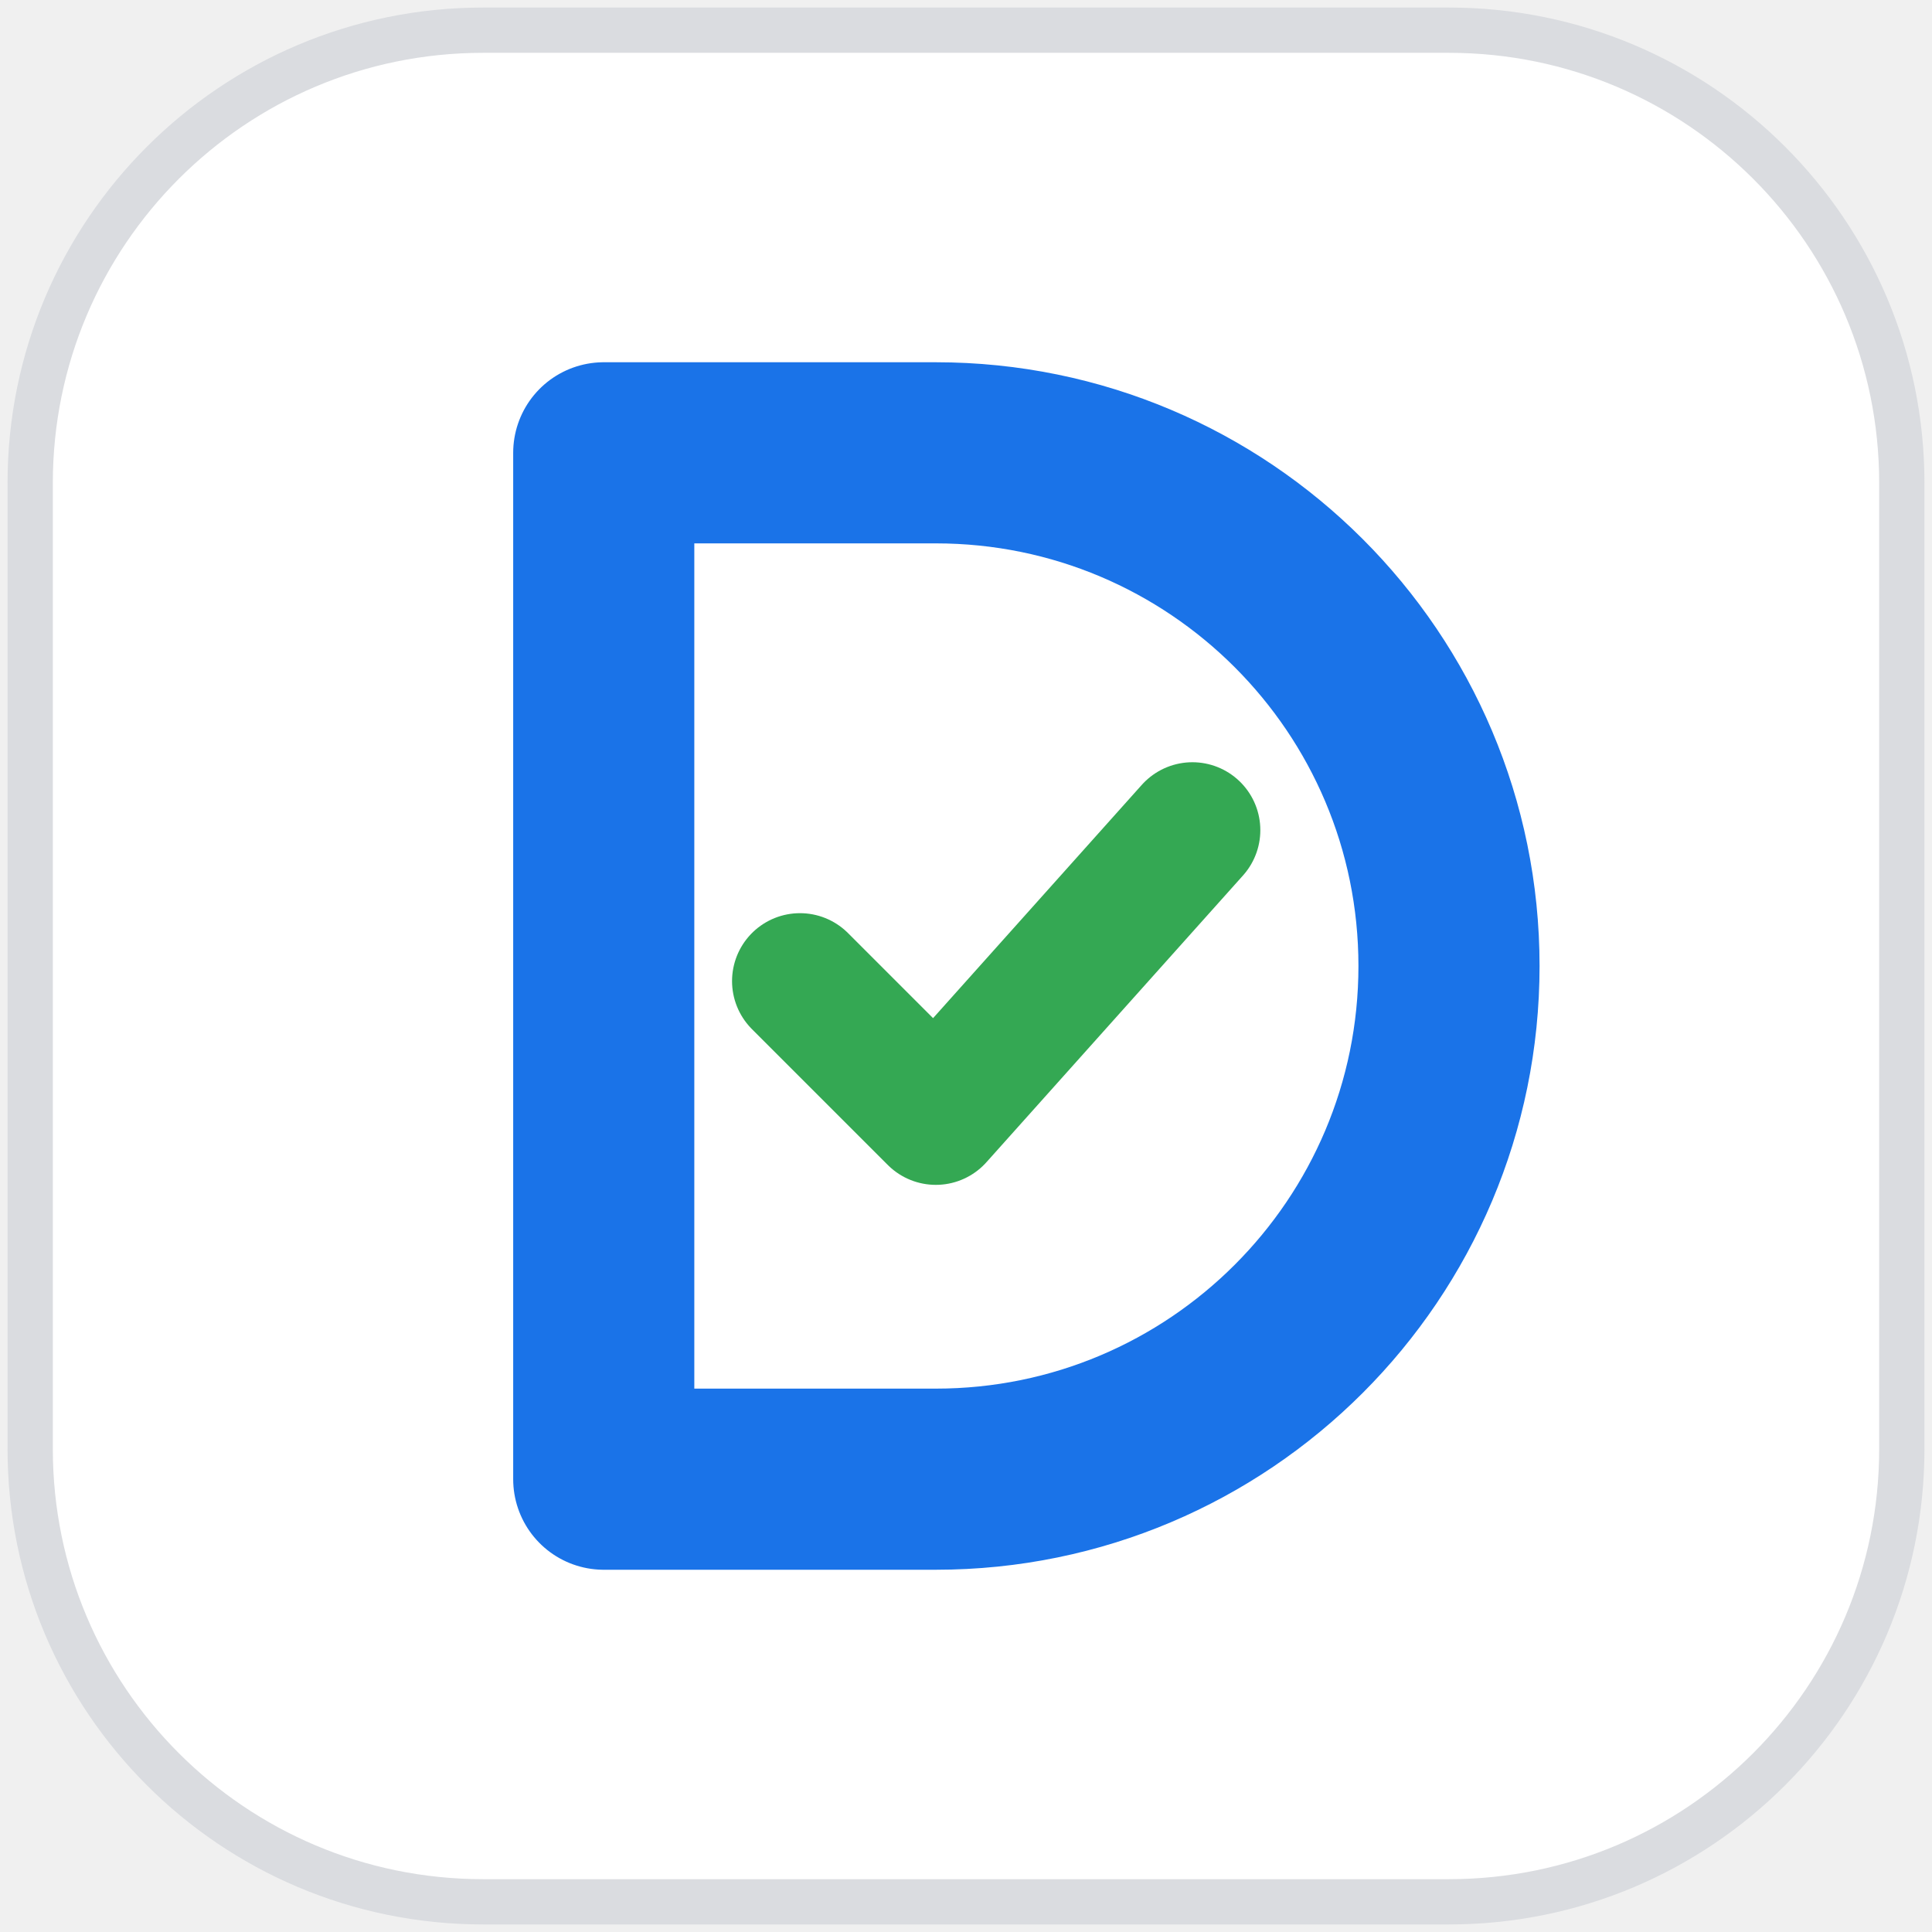
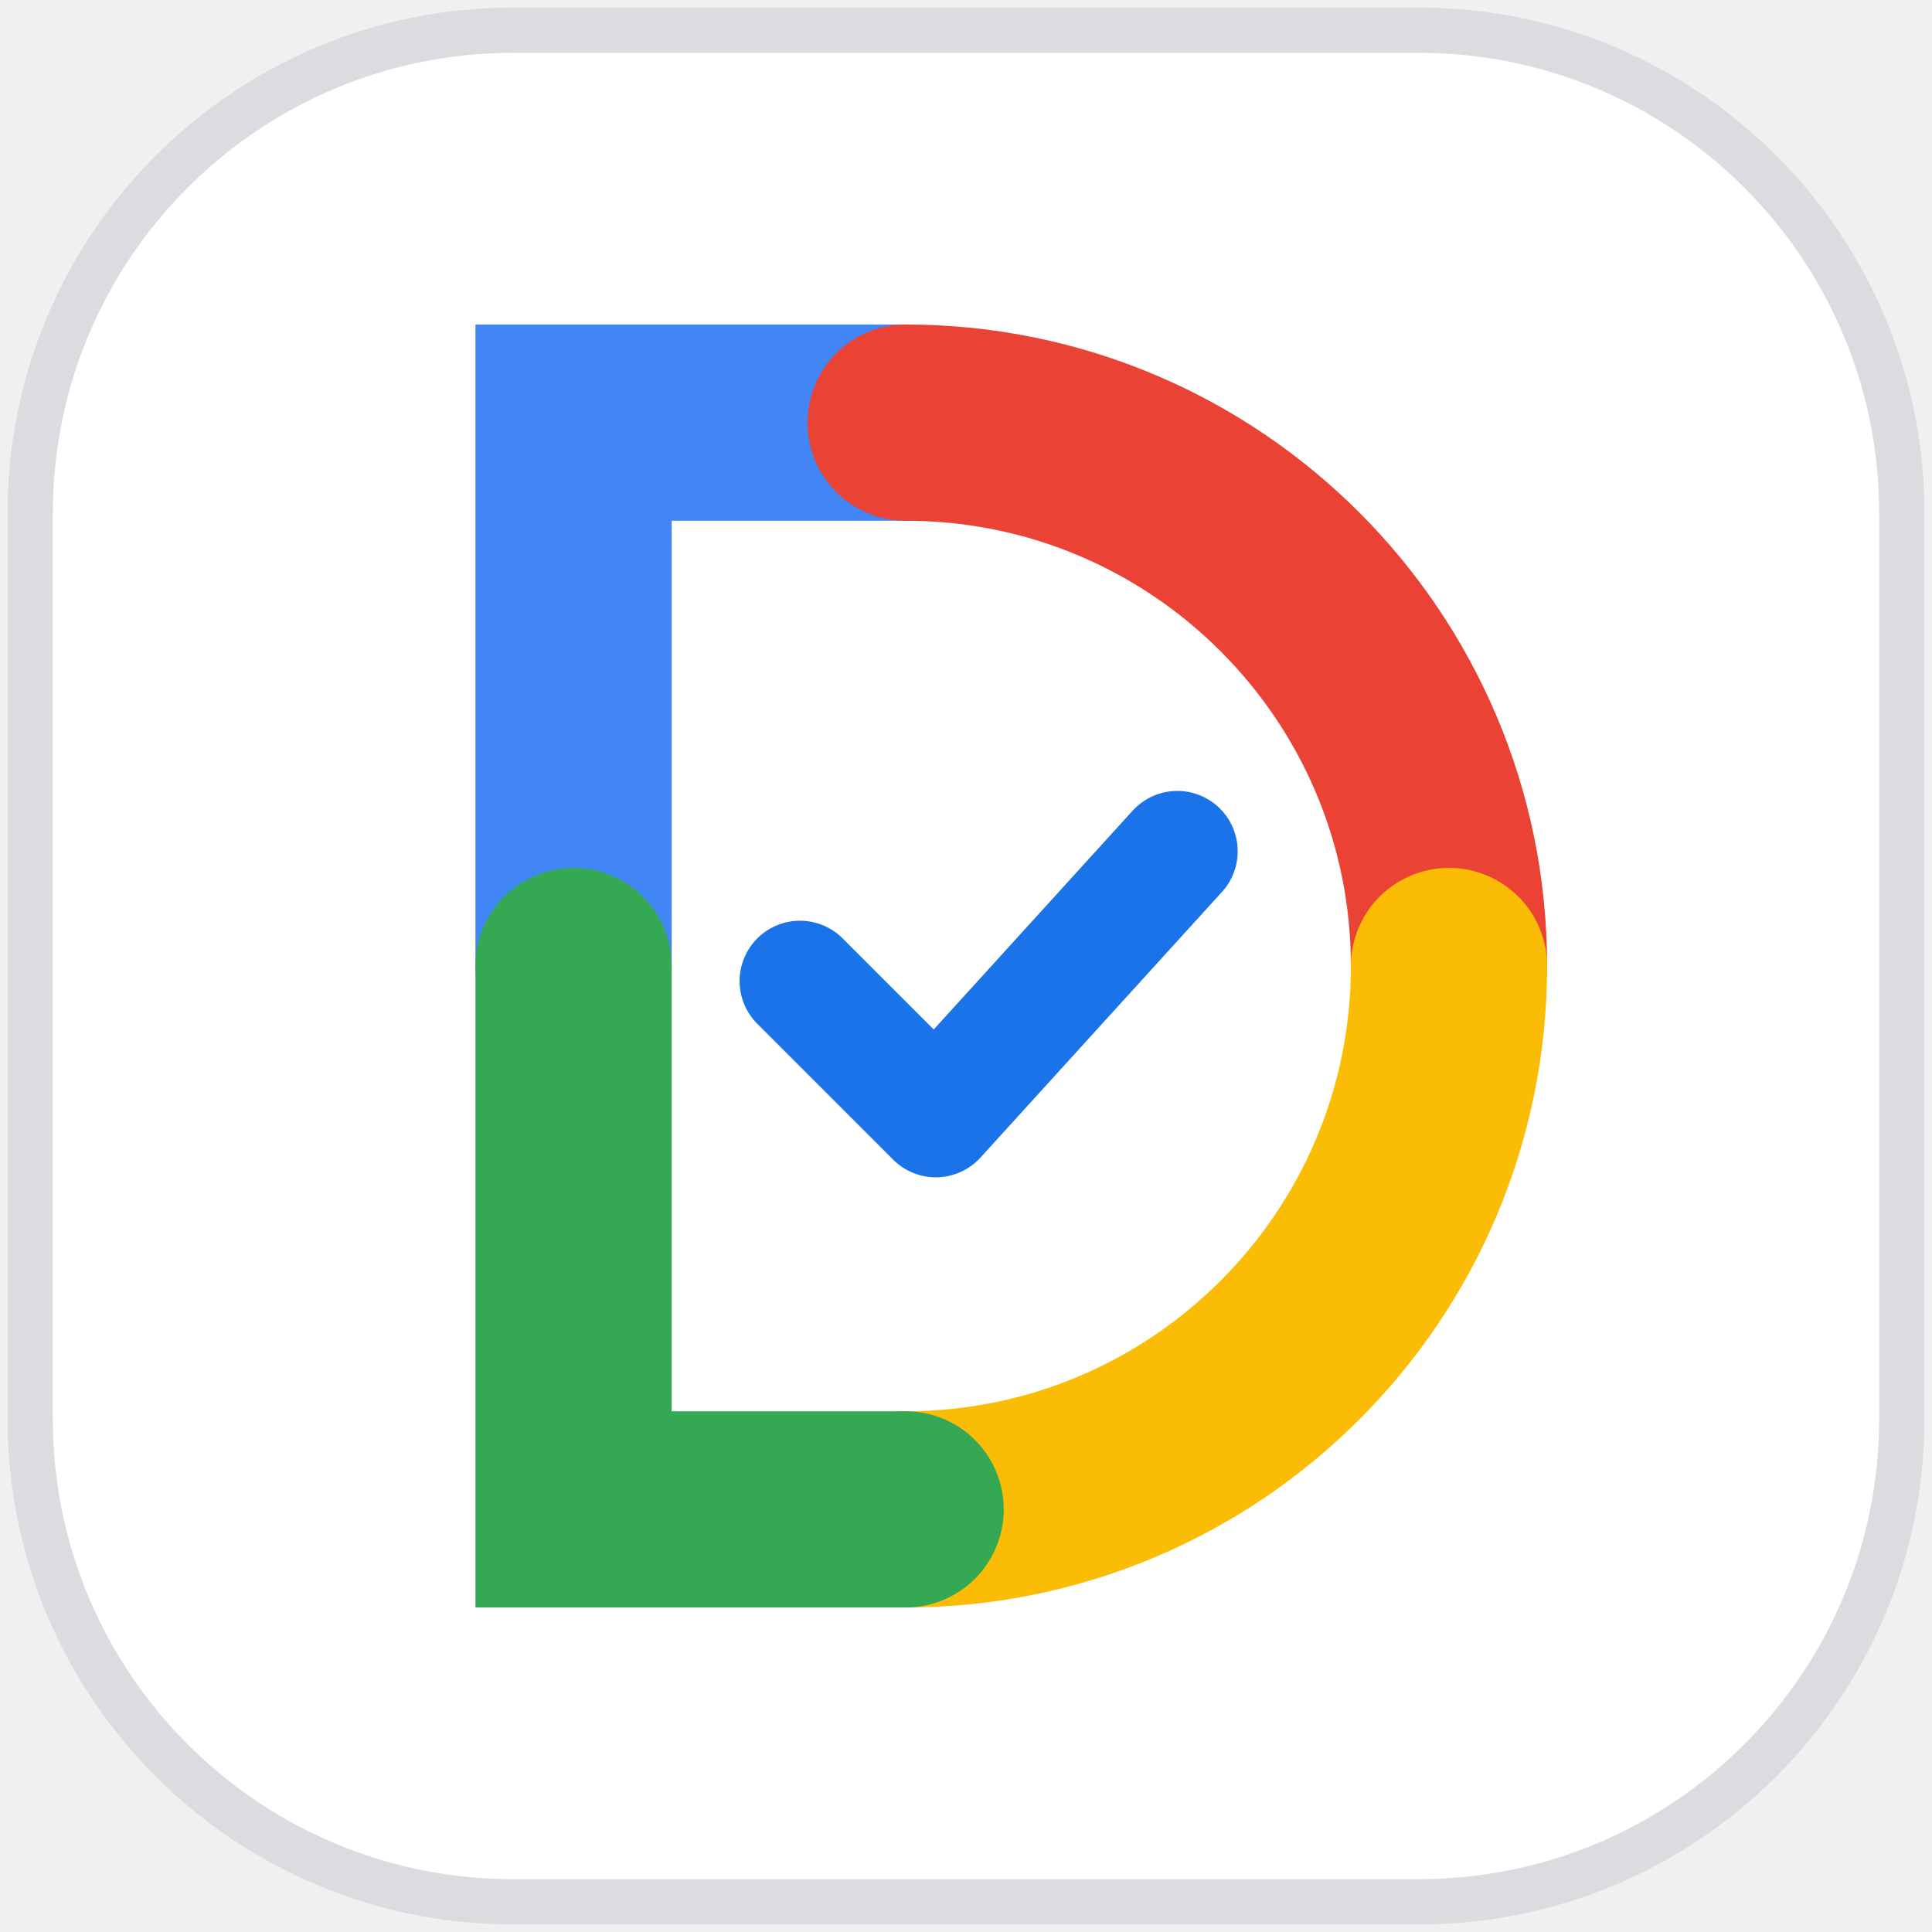
<svg xmlns="http://www.w3.org/2000/svg" viewBox="0 0 64 64" role="img" aria-label="DecisionOS">
-   <rect x="1" y="1" width="62" height="62" rx="15" fill="#fff" stroke="#dadce0" stroke-width="1.5" />
-   <path d="M20 15H31a17 17 0 0 1 0 34H20Z" fill="none" stroke="#1a73e8" stroke-width="6" stroke-linejoin="round" />
-   <path d="M26.5 32.5l4.5 4.5 8.5-9.5" fill="none" stroke="#34a853" stroke-width="4.5" stroke-linecap="round" stroke-linejoin="round" />
+   <rect x="1" y="1" width="62" height="62" rx="16" fill="#fff" stroke="#dadce0" stroke-width="1.5" />
+   <g fill="none" stroke-width="6.5" stroke-linecap="round">
+     <path d="M19 32V14H30" stroke="#4285f4" />
+     <path d="M30 14A18 18 0 0 1 48 32" stroke="#ea4335" />
+     <path d="M48 32A18 18 0 0 1 30 50" stroke="#fbbc05" />
+     <path d="M30 50H19V32" stroke="#34a853" />
+   </g>
+   <path d="M26.5 32.5l4.5 4.5 8-8.8" fill="none" stroke="#1a73e8" stroke-width="4" stroke-linecap="round" stroke-linejoin="round" />
</svg>
